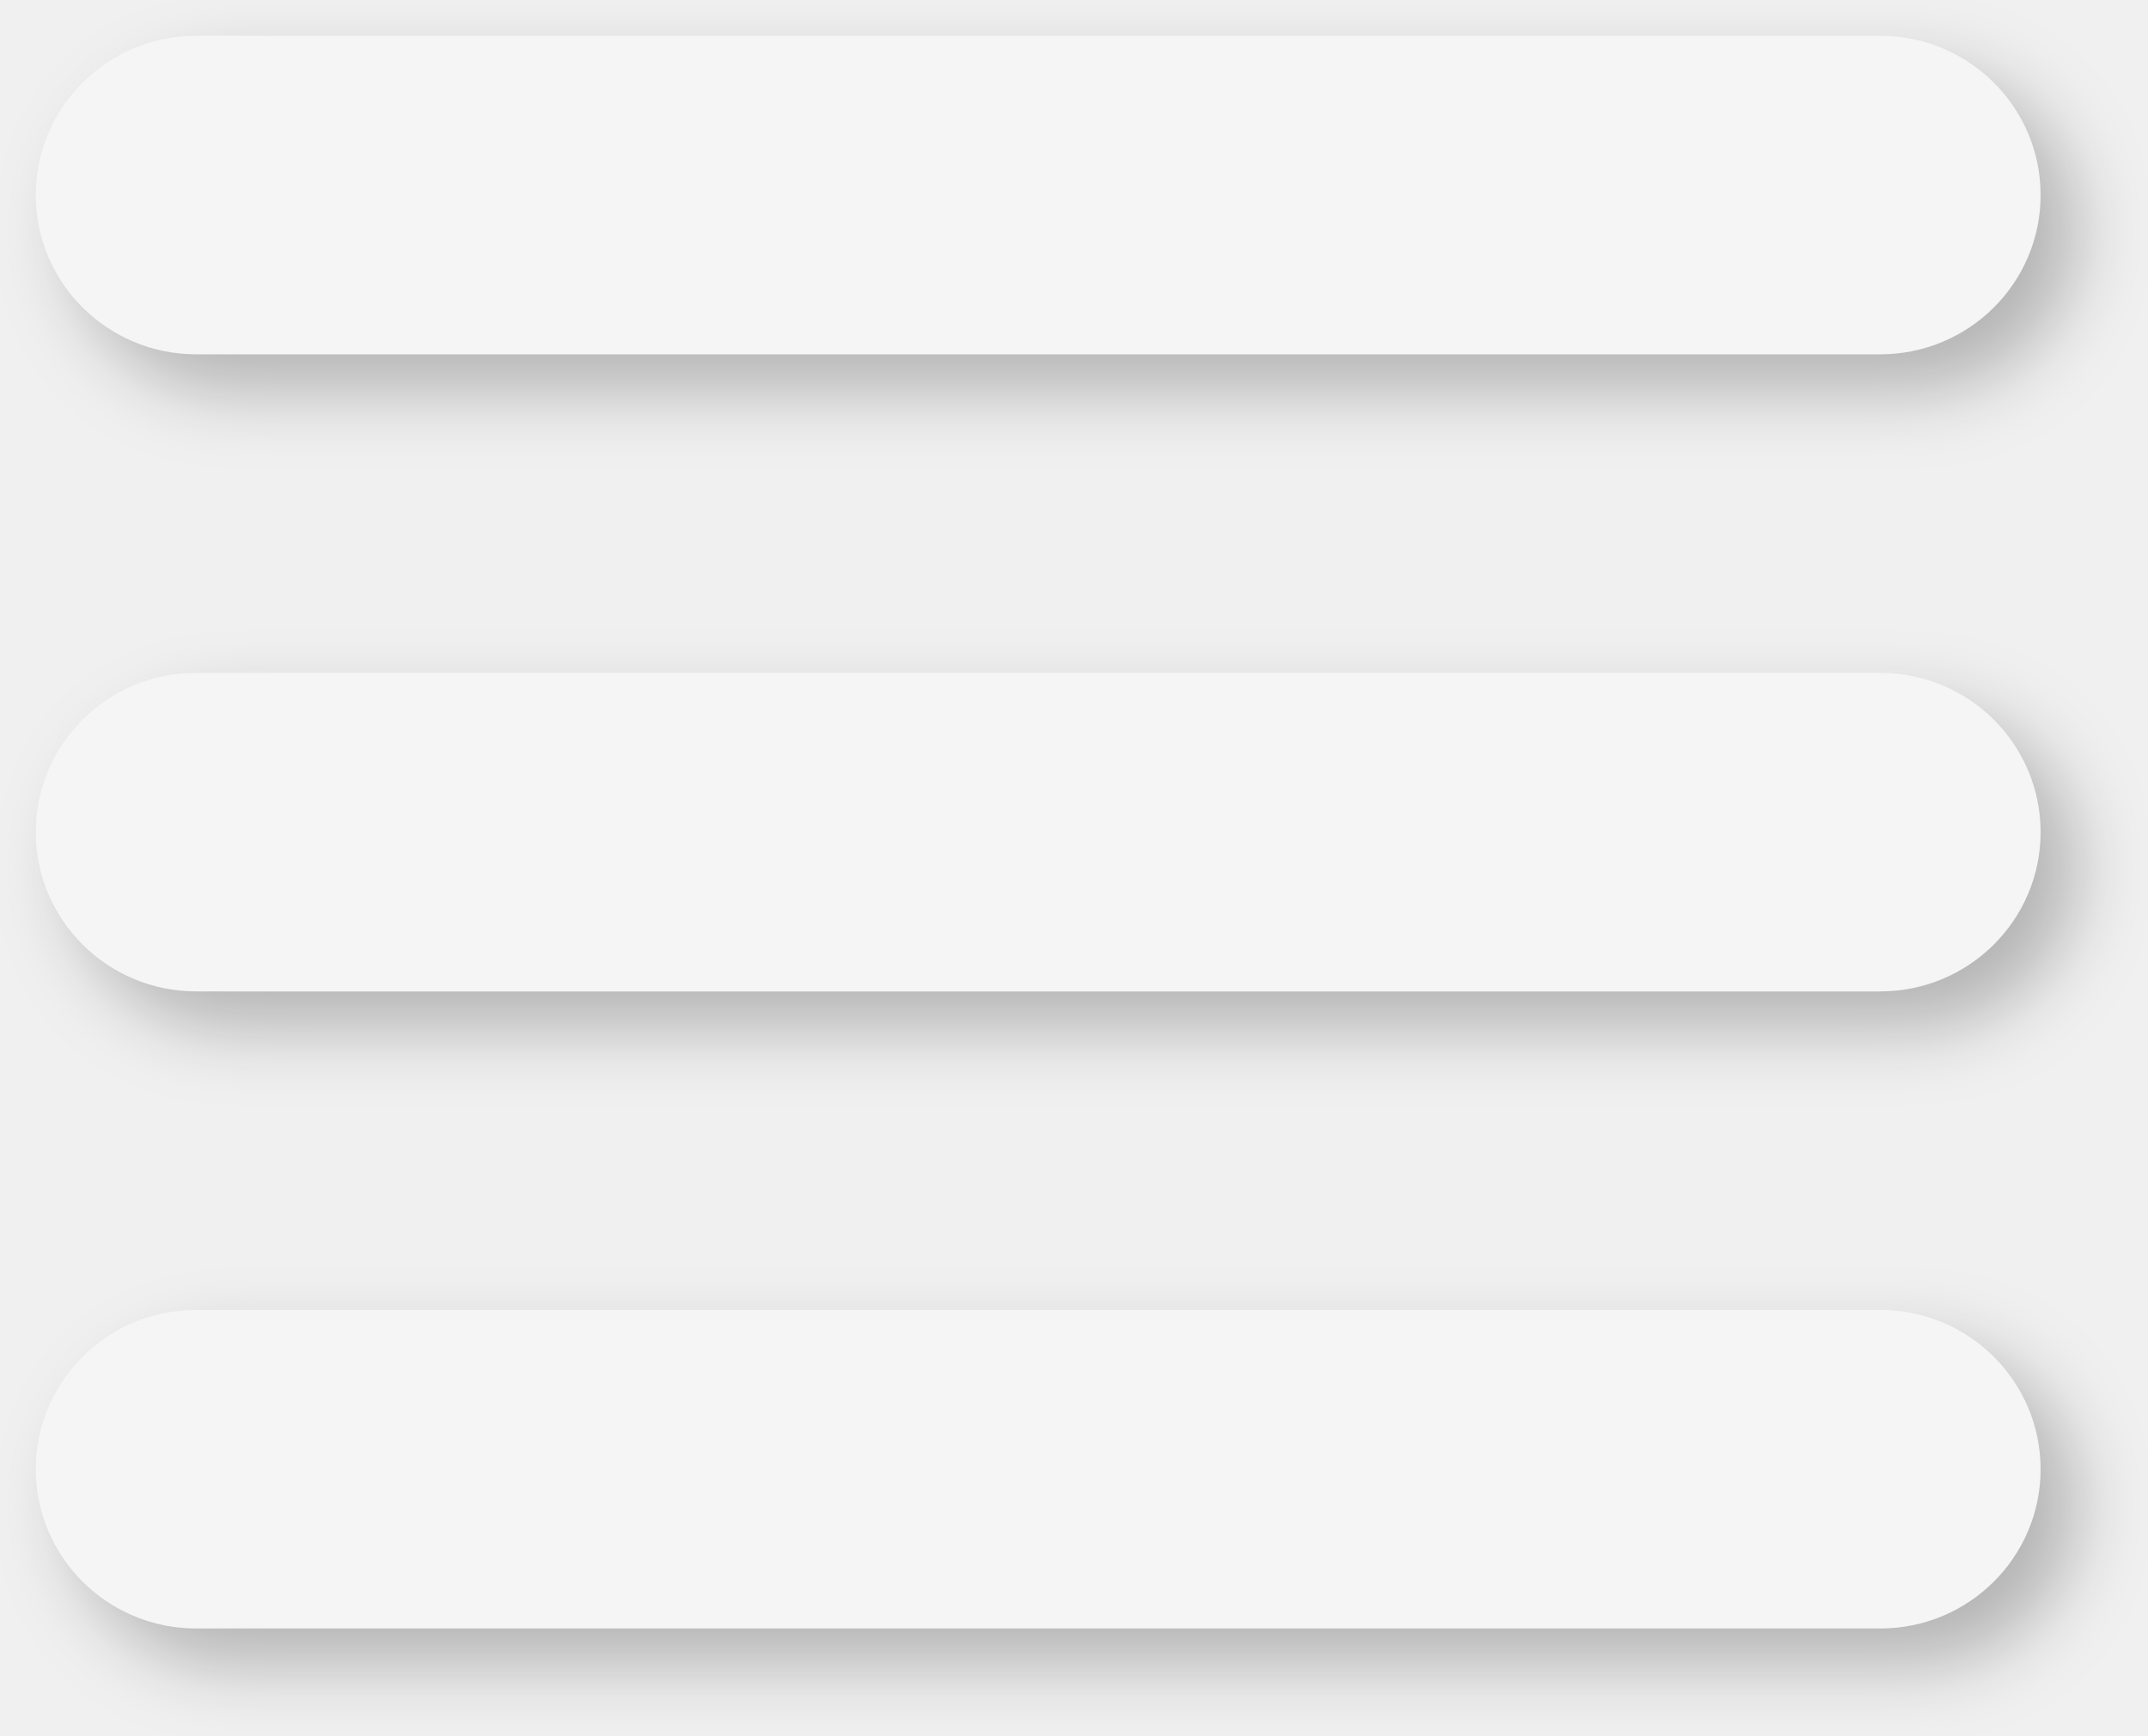
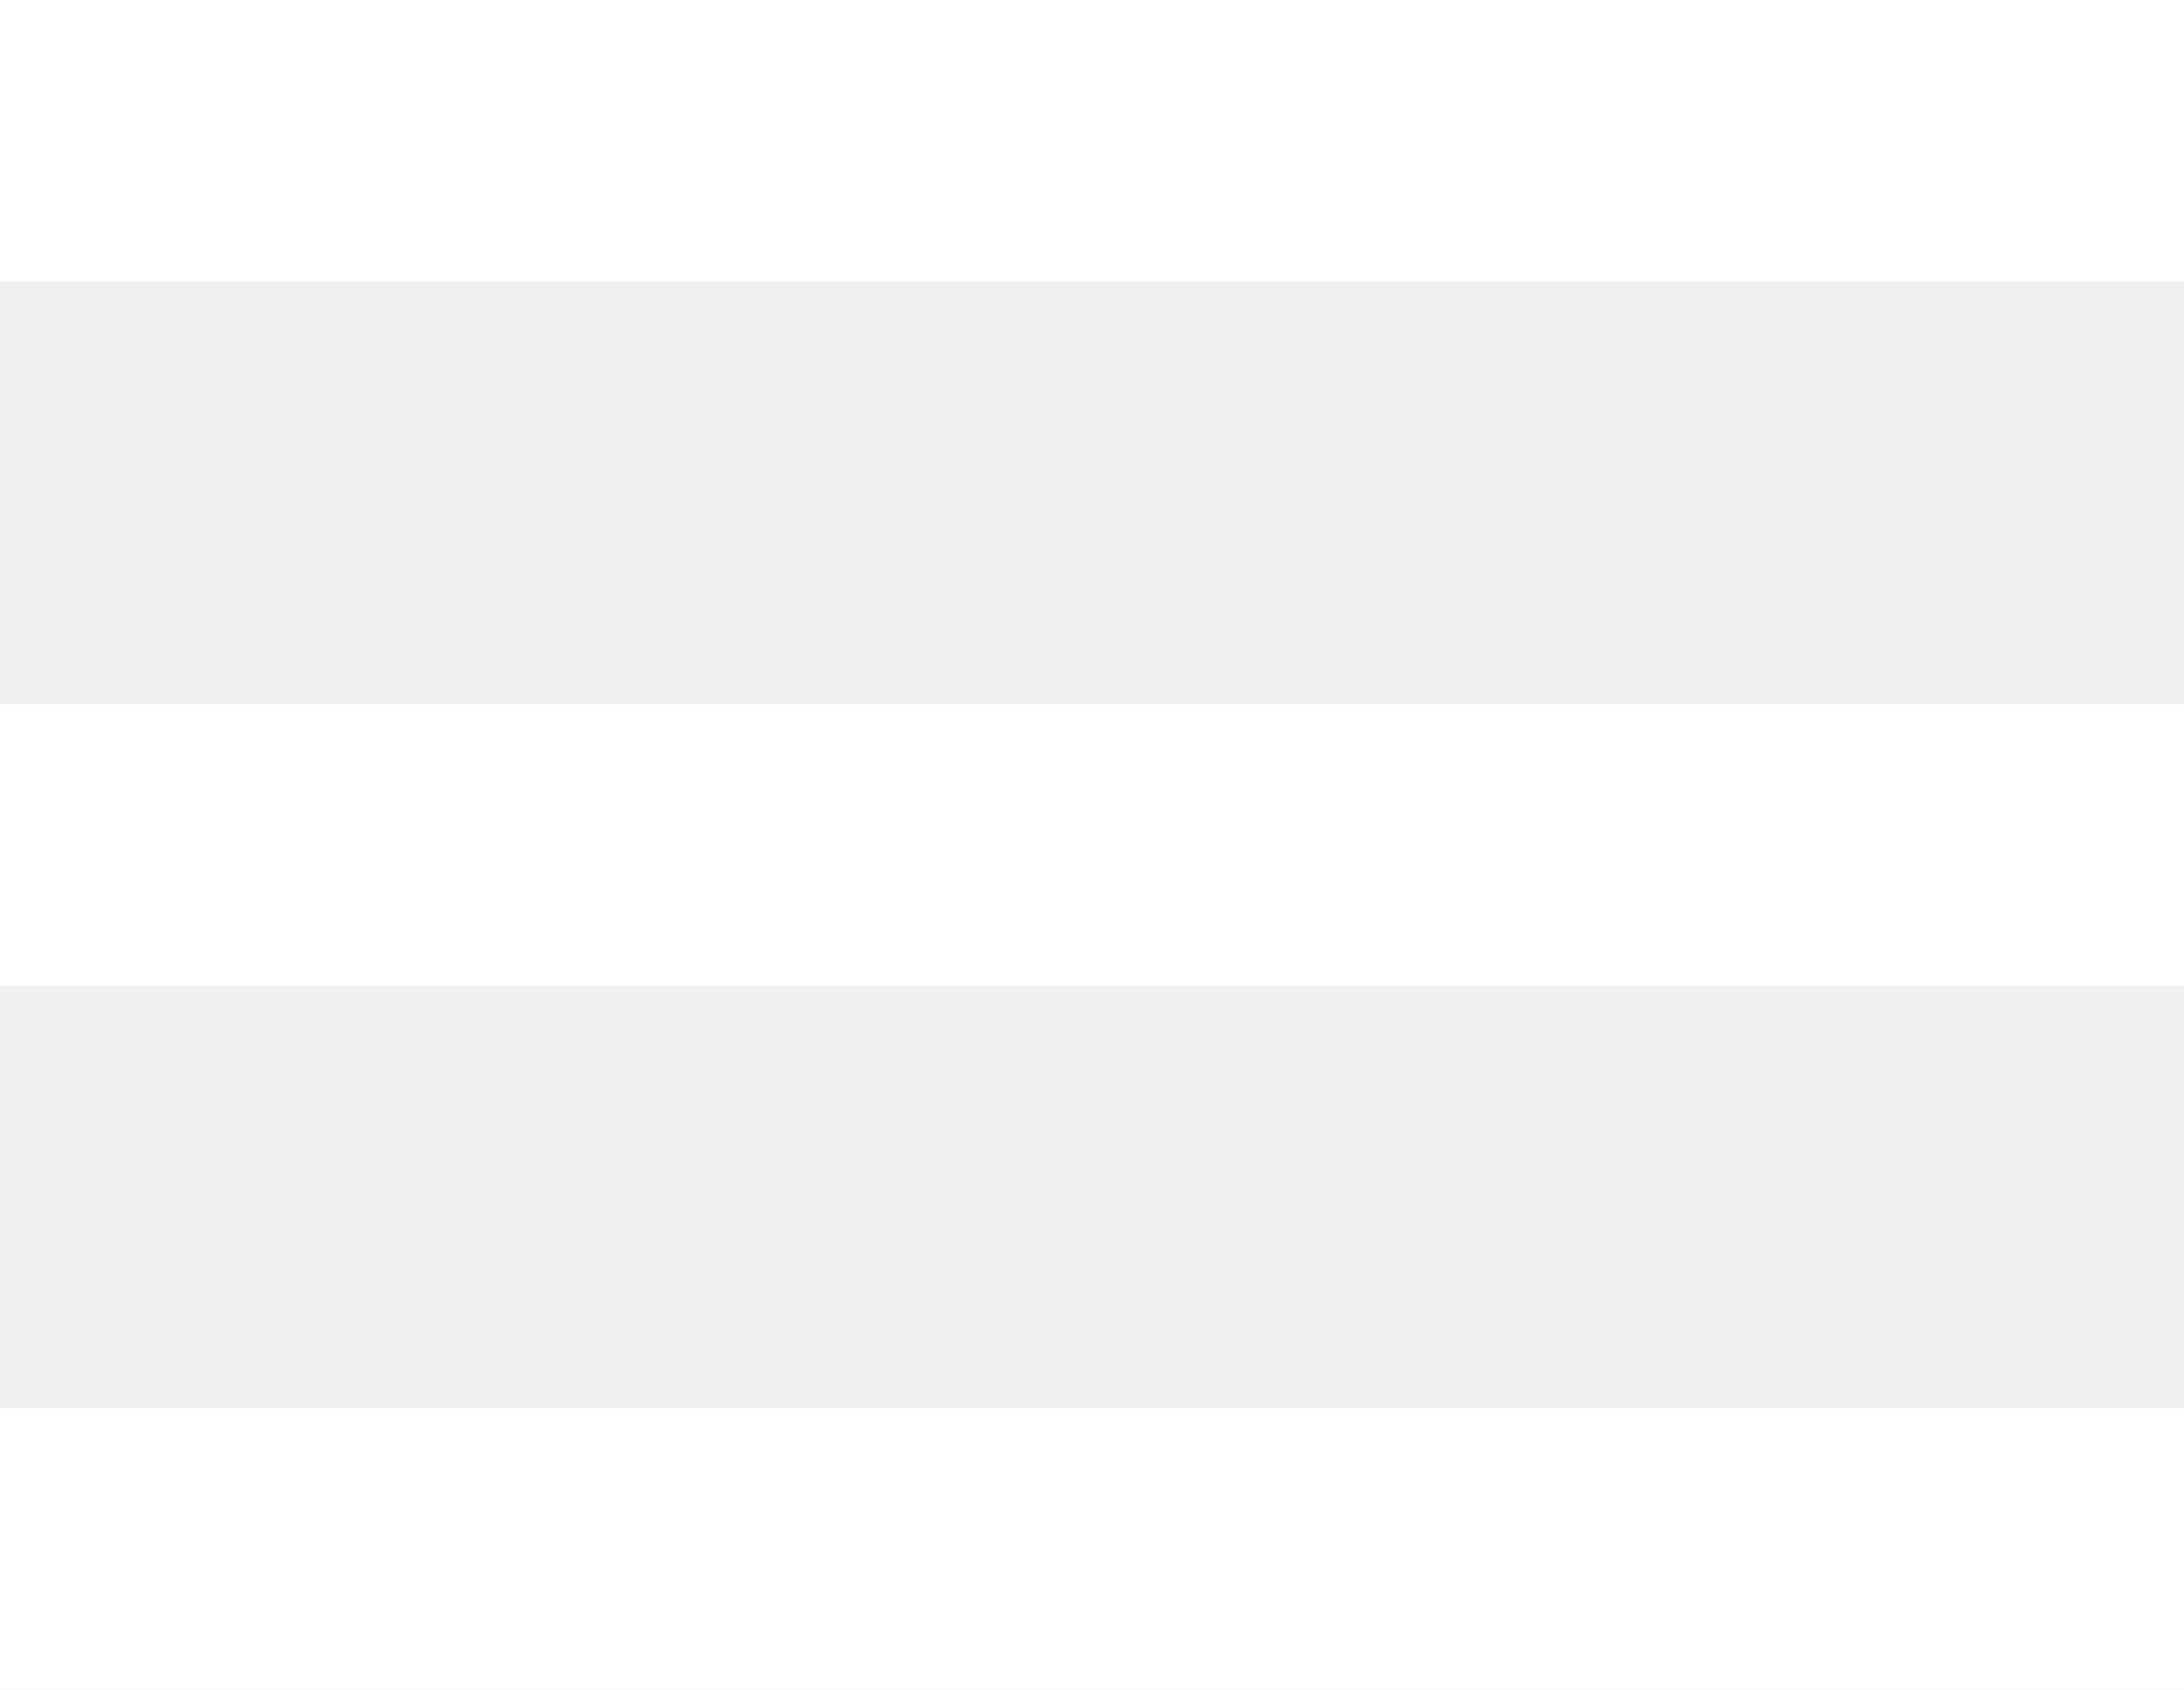
- <svg xmlns="http://www.w3.org/2000/svg" width="120" height="97" viewBox="0 0 120 97" fill="none">
-   <g filter="url(#filter0_d)">
-     <path d="M114 10.9C114 15.815 109.989 19.8 105.04 19.8H10.96C6.012 19.8 2 15.815 2 10.9C2 5.985 6.012 2 10.96 2H105.04C109.989 2 114 5.985 114 10.9ZM114 46.5C114 41.585 109.989 37.6 105.04 37.6H10.96C6.012 37.6 2 41.585 2 46.5C2 51.416 6.012 55.4 10.96 55.4H105.04C109.989 55.4 114 51.416 114 46.5ZM114 82.1C114 77.184 109.989 73.2 105.04 73.2H10.96C6.012 73.2 2 77.184 2 82.1C2 87.016 6.012 91 10.96 91H105.04C109.989 91 114 87.016 114 82.1Z" fill="#F5F5F5" />
-   </g>
-   <defs>
-     <filter id="filter0_d" x="0" y="0" width="120" height="97" filterUnits="userSpaceOnUse" color-interpolation-filters="sRGB">
-       <feFlood flood-opacity="0" result="BackgroundImageFix" />
-       <feColorMatrix in="SourceAlpha" type="matrix" values="0 0 0 0 0 0 0 0 0 0 0 0 0 0 0 0 0 0 127 0" />
-       <feOffset dx="2" dy="2" />
-       <feGaussianBlur stdDeviation="2" />
-       <feColorMatrix type="matrix" values="0 0 0 0 0 0 0 0 0 0 0 0 0 0 0 0 0 0 0.25 0" />
-       <feBlend mode="normal" in2="BackgroundImageFix" result="effect1_dropShadow" />
-       <feBlend mode="normal" in="SourceGraphic" in2="effect1_dropShadow" result="shape" />
-     </filter>
-   </defs>
+ <svg xmlns="http://www.w3.org/2000/svg" width="128" height="99" viewBox="0 0 128 99" fill="none">
+   <path fill-rule="evenodd" clip-rule="evenodd" d="M128 99H0V82.5H128V99ZM128 57.75H0V41.25H128V57.75ZM128 16.5H0V0H128V16.5Z" fill="white" />
</svg>
